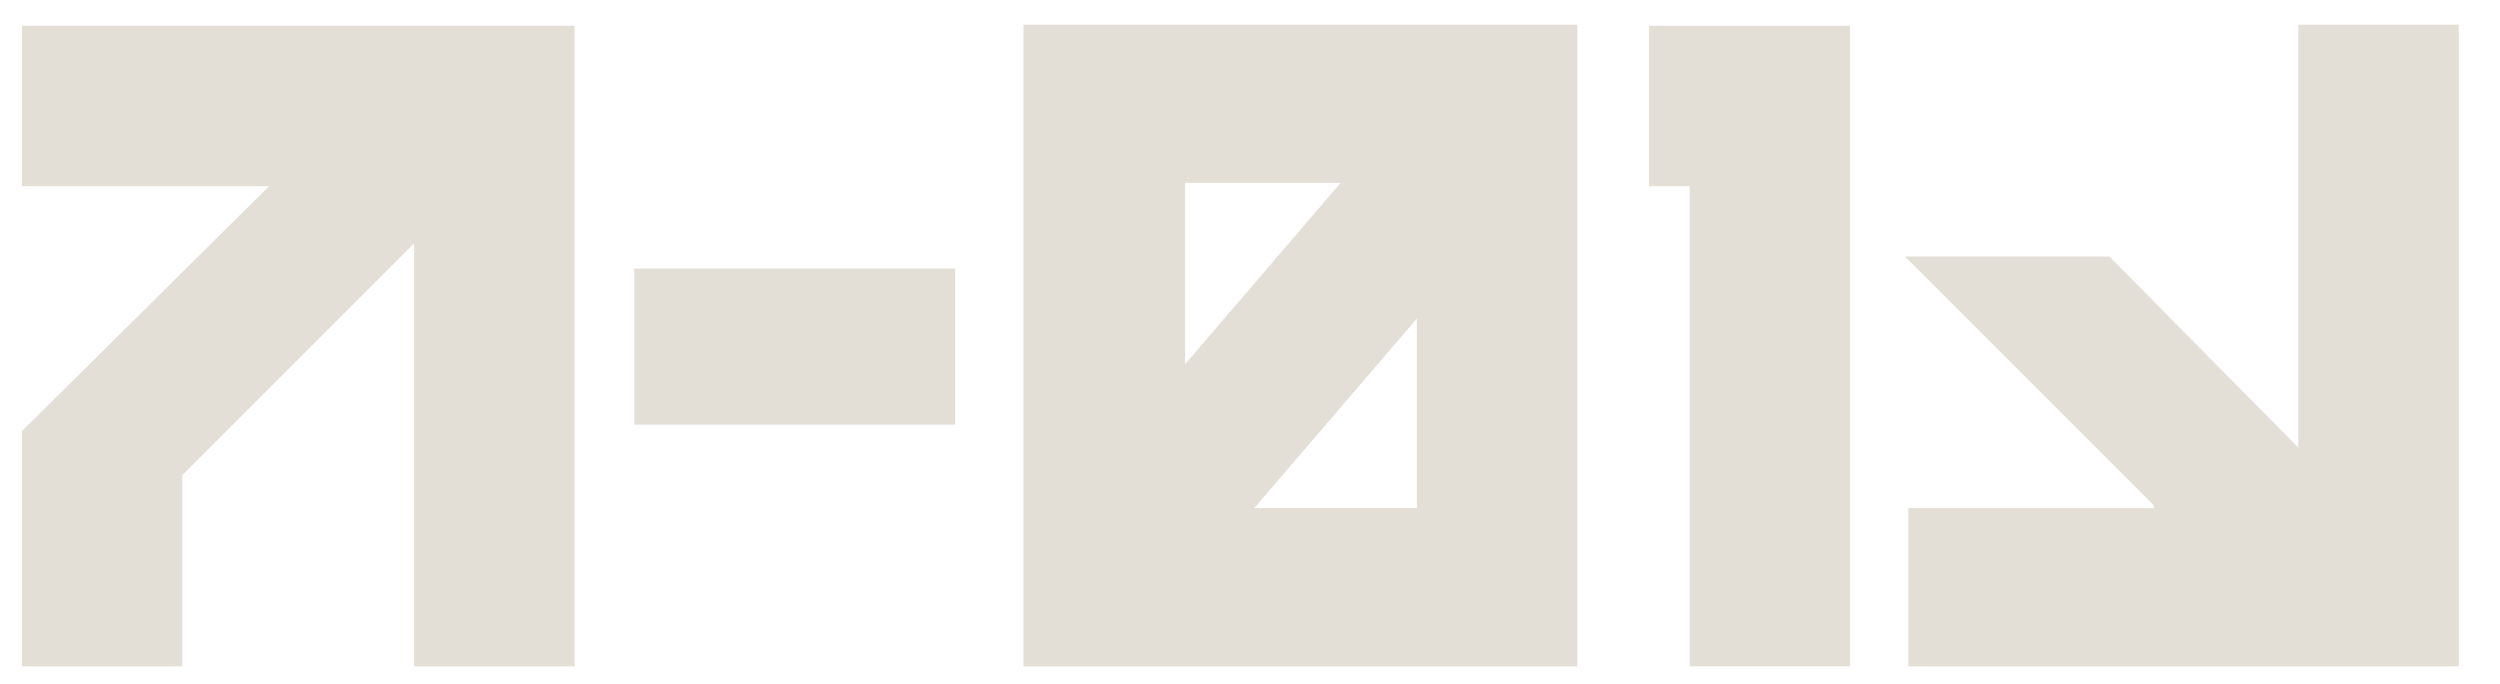
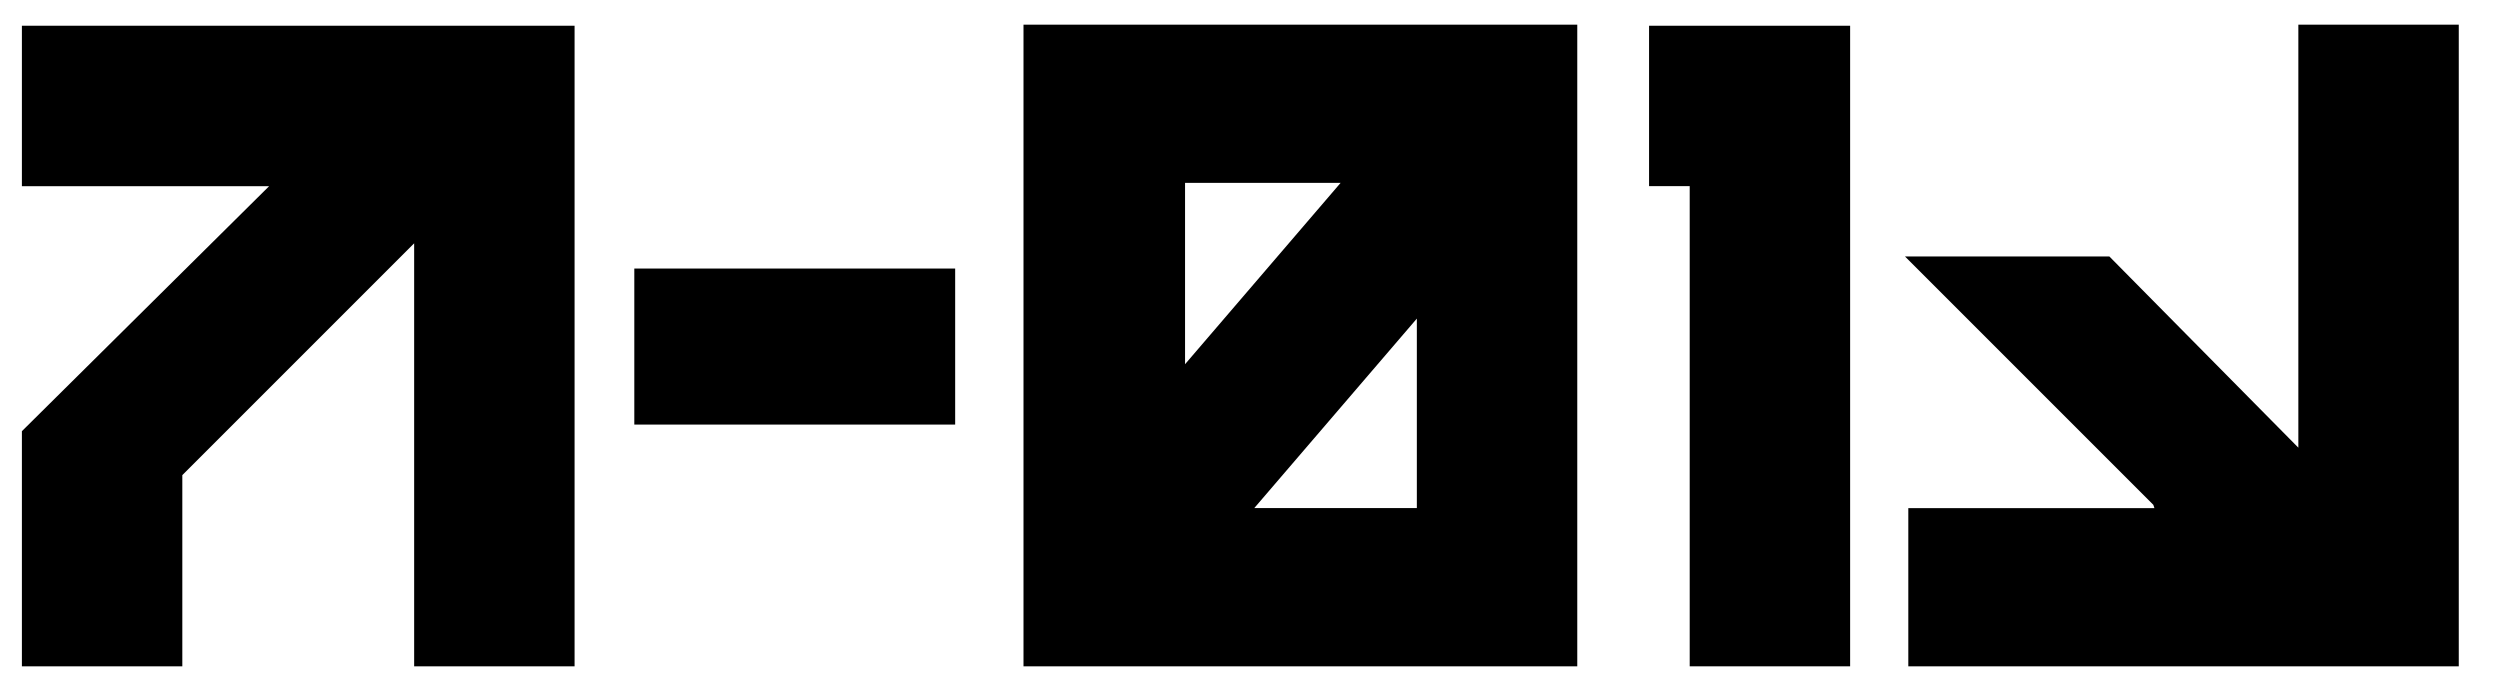
<svg xmlns="http://www.w3.org/2000/svg" id="Calque_1" viewBox="0 0 642.82 175.71">
  <defs>
-     <style>.cls-1{fill:#e3dfd6;}</style>
+     <style>.cls-1{fill:#000;}</style>
  </defs>
  <path class="cls-1" d="M147.74,6.62v164.71h-41.25V62.56l-59.61,59.61v49.16H5.63v-60.46l63.57-63H5.63V6.62h142.11Z" />
  <path class="cls-1" d="M245.6,93.35v15.82h-82.5v-40.12h82.5v24.3Z" />
  <path class="cls-1" d="M434.47,171.33V47.86h-10.45V6.62h51.7v164.71h-41.25Z" />
  <path class="cls-1" d="M553.68,129.8l-63.85-63.85h52.55l48.59,49.16V6.34h41.25v164.99h-141.54v-40.68h63.28l-.28-.85Z" />
  <path class="cls-1" d="M376.06,6.34h-112.89v164.99h142.39V6.34h-29.5ZM344.71,47.02l-40,46.63v-46.63h40ZM322.51,130.64l41.8-48.72v48.72h-41.8Z" />
</svg>
